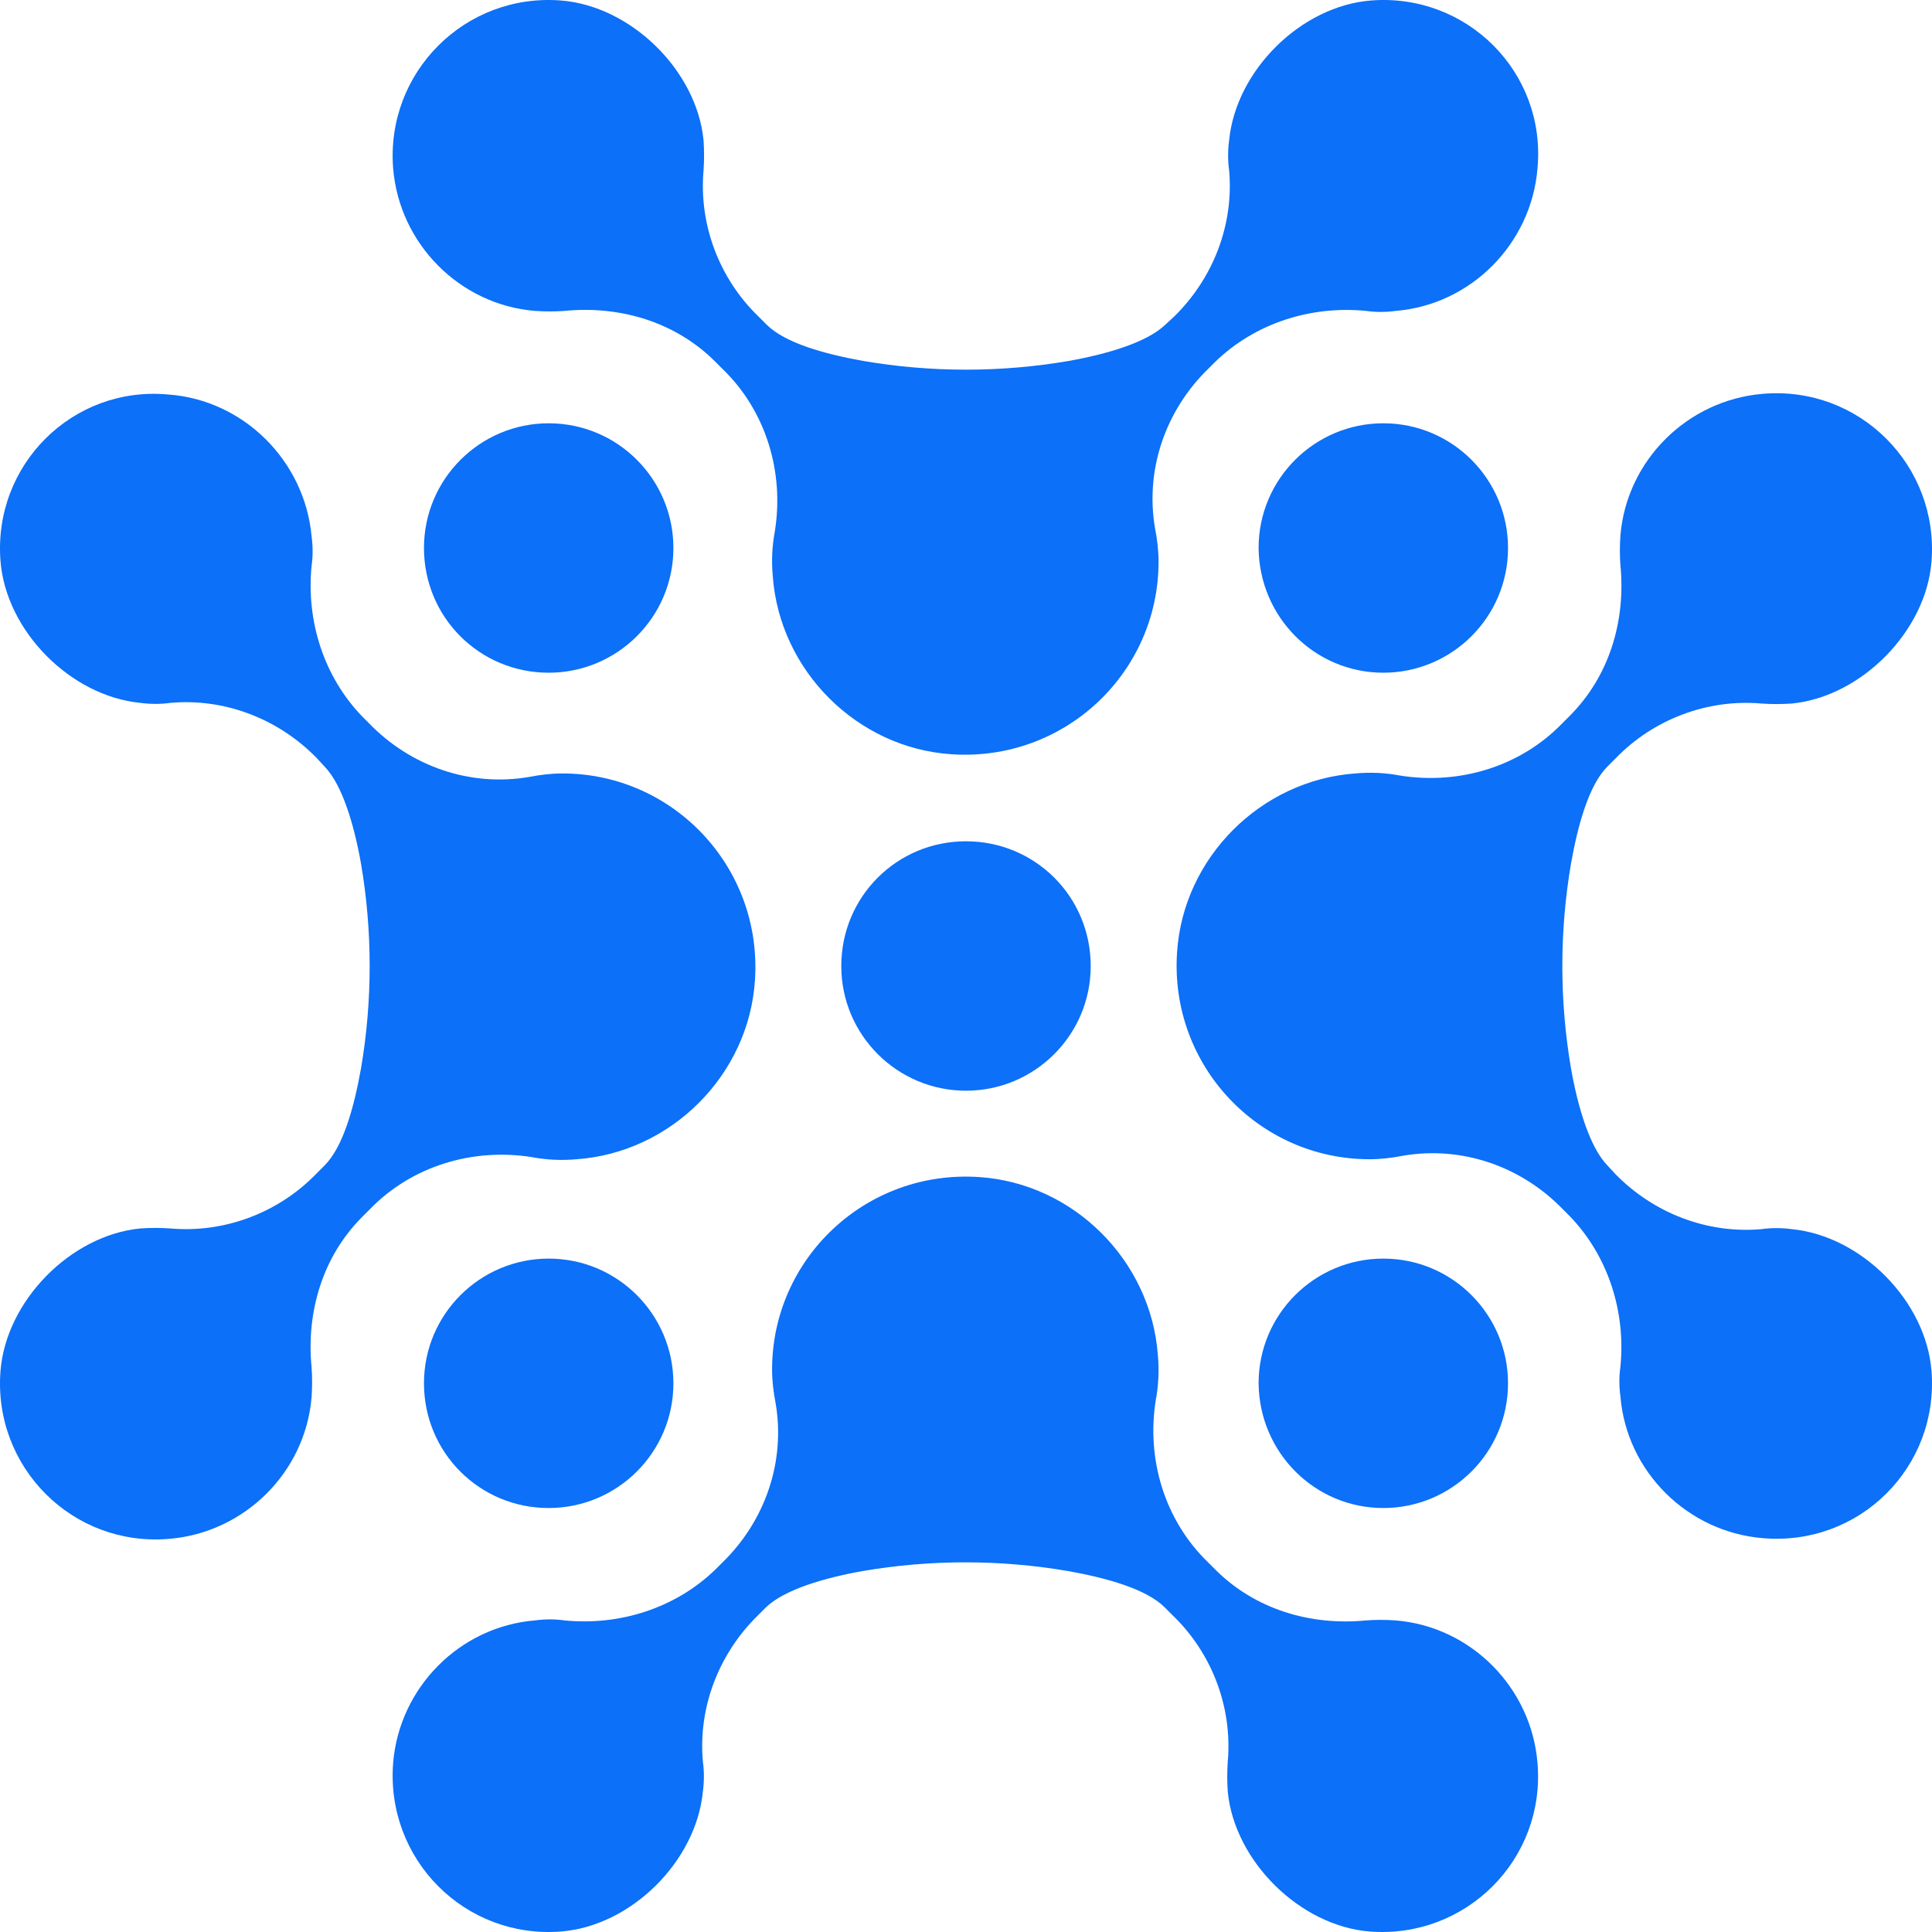
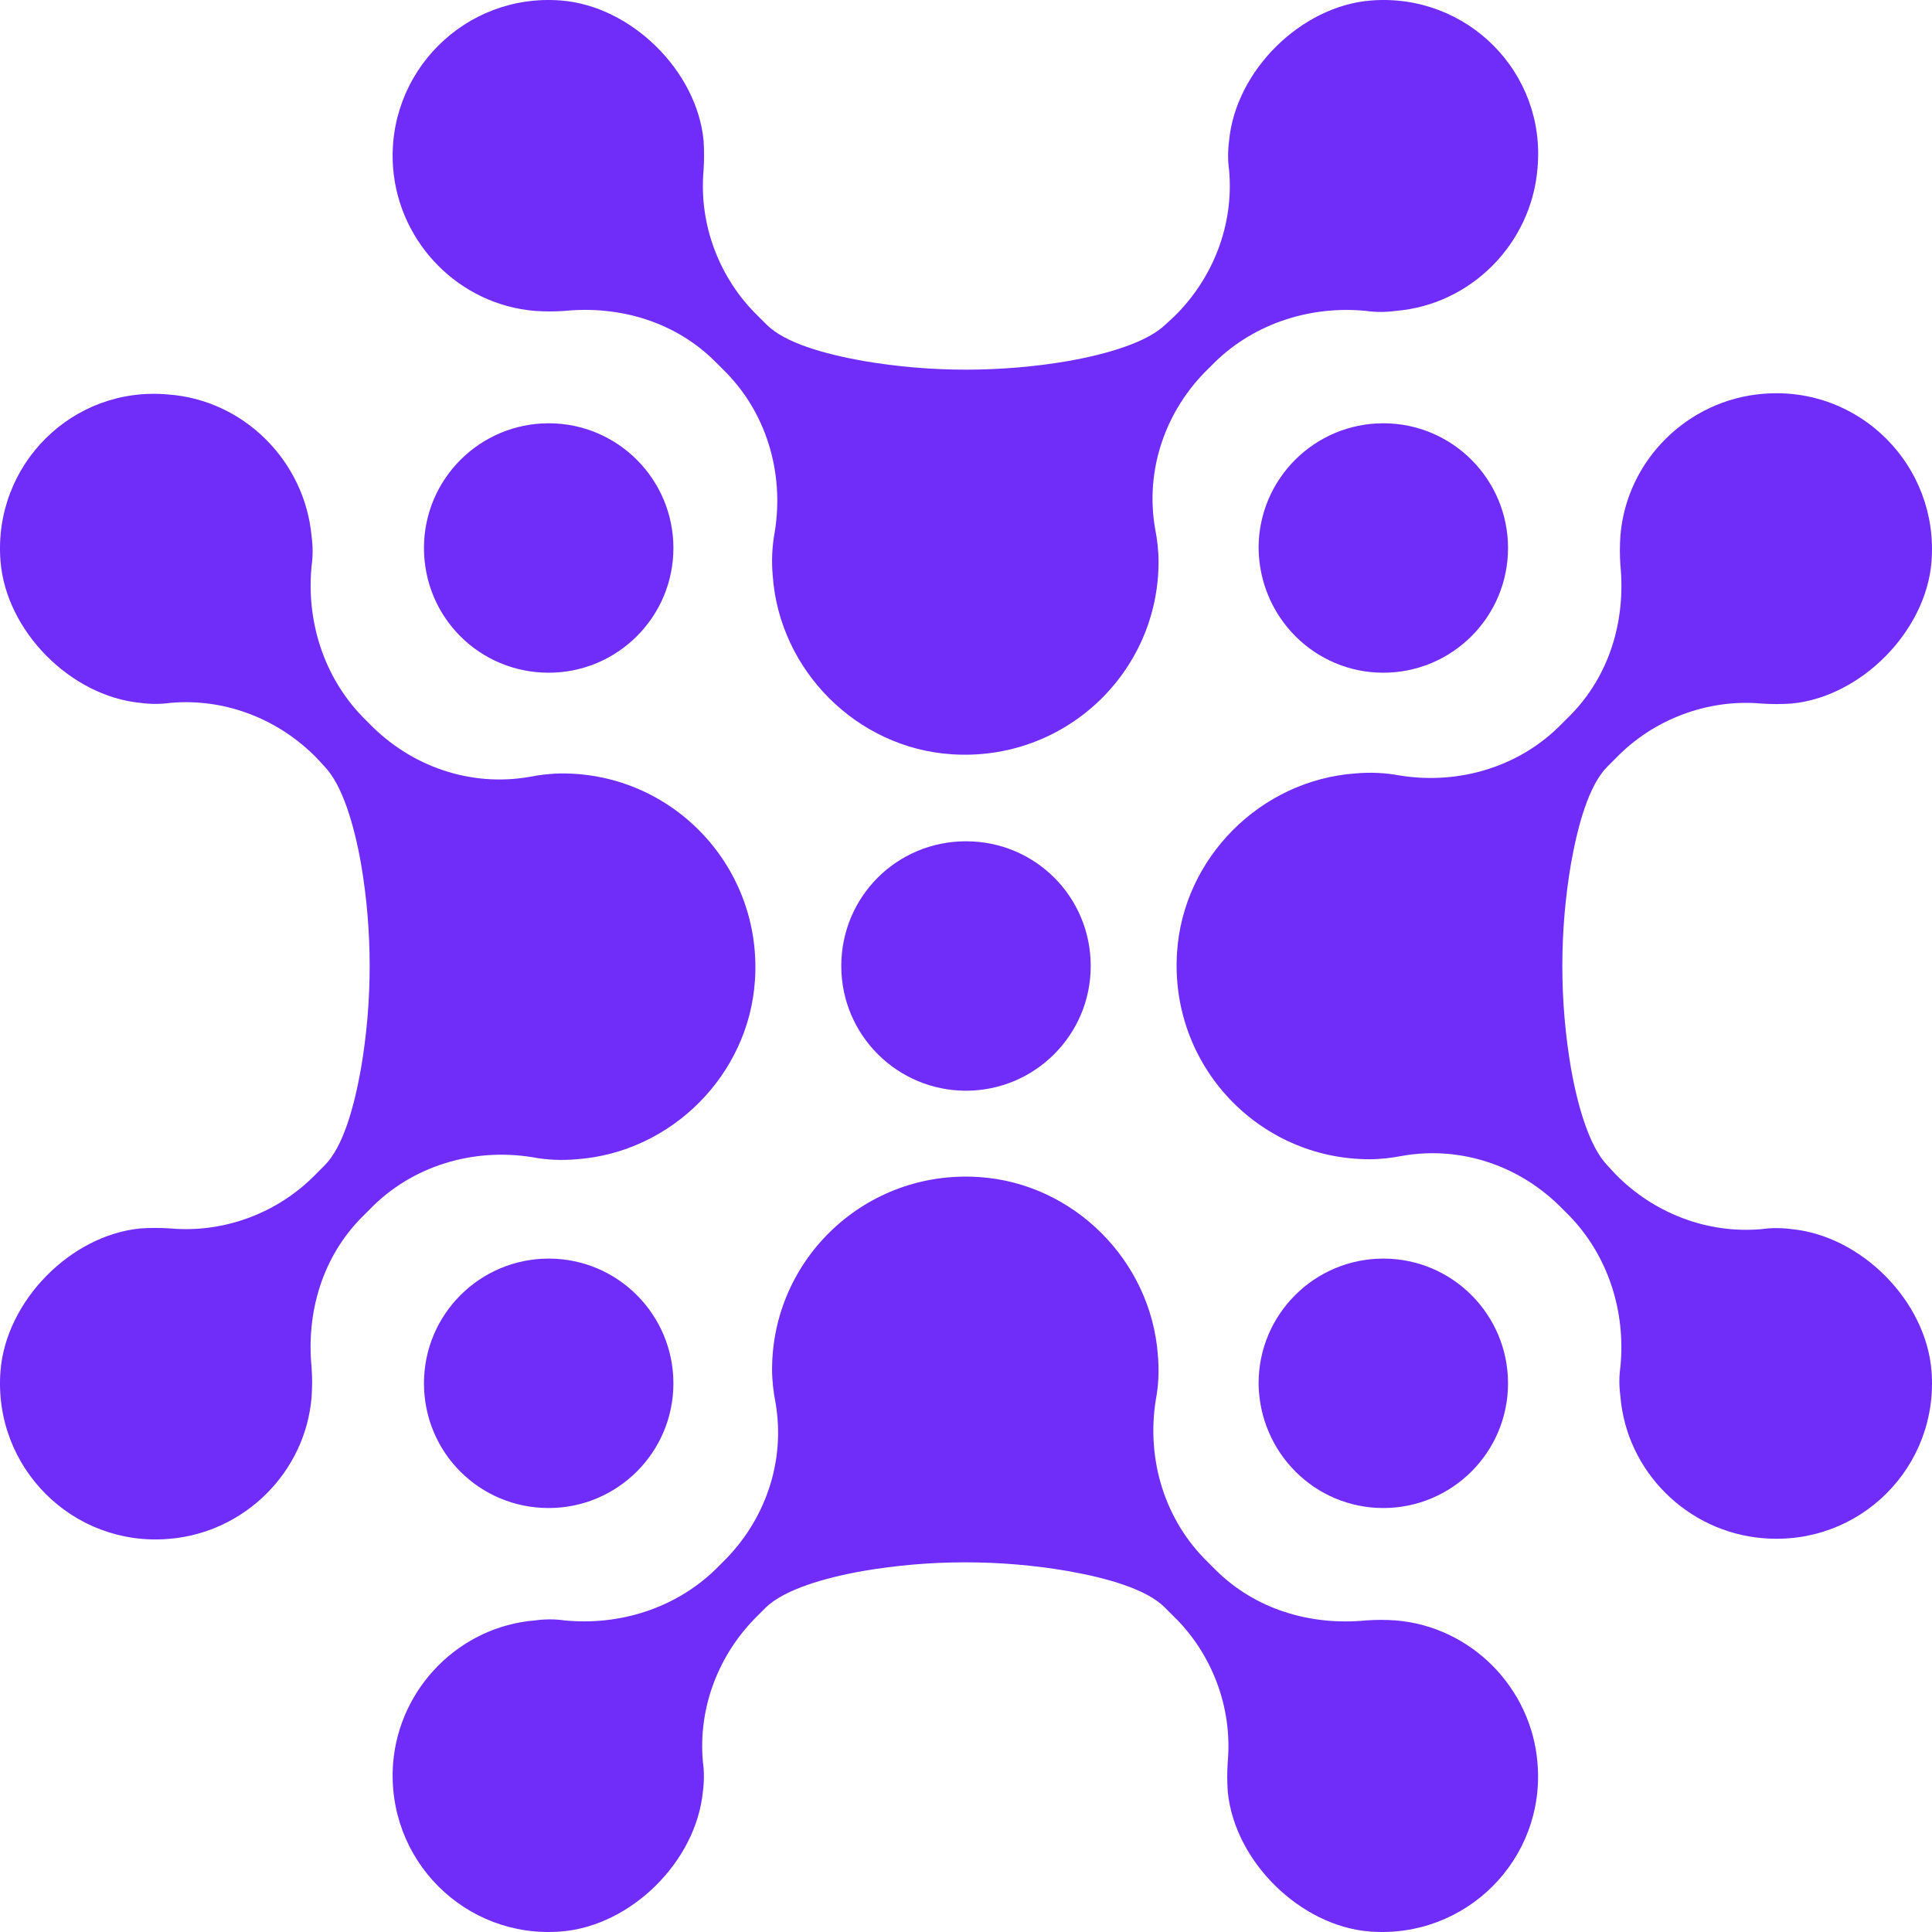
<svg xmlns="http://www.w3.org/2000/svg" width="215.933" height="215.933" viewBox="0 0 80 80" class="looka-1j8o68f">
  <defs id="SvgjsDefs6073" />
-   <g id="SvgjsG6074" featurekey="symbolFeature-0" transform="matrix(0.2837437,0,0,0.2837437,-2.561549,-2.561548)" fill="#0C70F8">
+   <g id="SvgjsG6074" featurekey="symbolFeature-0" transform="matrix(0.2837437,0,0,0.2837437,-2.561549,-2.561548)" fill="#702cf8">
    <g>
      <path d="M209.1,9.1c-10.2,0.8-19.7,10.2-20.7,20.4c-0.2,1.5-0.2,3,0,4.4c0.7,7.9-2.3,15.7-8,21.3l-1.3,1.2   c-2.7,2.6-8.5,4.3-14.1,5.3c-9.9,1.7-20.1,1.7-30,0c-5.6-1-11.4-2.6-14.1-5.3l-1.2-1.2c-5.7-5.5-8.7-13.4-8-21.3   c0.1-1.5,0.1-2.9,0-4.4c-1-10.2-10.6-19.6-20.8-20.4C76.9,8,65.3,19.6,66.4,33.6c0.9,11,9.7,19.9,20.7,20.8c1.5,0.1,2.9,0.1,4.3,0   c8.1-0.8,16.2,1.6,22,7.4l1.1,1.1c6.3,6.1,9,15,7.6,23.7c-0.4,2.1-0.5,4.3-0.3,6.5c1,13.8,12.3,25.1,26.1,26   c16.5,1.1,30.2-11.9,30.2-28.1c0-1.6-0.2-3.3-0.5-4.8c-1.5-8.6,1.5-17.3,7.8-23.4l1-1c5.8-5.6,13.9-8.2,22-7.4   c1.4,0.2,2.8,0.2,4.3,0c11-0.9,19.8-9.8,20.7-20.8C234.7,19.6,223.1,8,209.1,9.1z">
</path>
      <path d="M9.1,90.9c0.8,10.2,10.2,19.7,20.4,20.7c1.5,0.2,3,0.2,4.4,0c7.9-0.7,15.7,2.3,21.3,8l1.2,1.3c2.6,2.7,4.3,8.5,5.3,14.1   c1.7,9.9,1.7,20.1,0,30c-1,5.6-2.6,11.4-5.3,14.1l-1.2,1.2c-5.5,5.7-13.4,8.7-21.3,8c-1.5-0.1-2.9-0.1-4.4,0   c-10.2,1-19.6,10.6-20.4,20.8c-1.1,14,10.5,25.7,24.6,24.5c11-0.9,19.9-9.7,20.8-20.7c0.1-1.5,0.1-2.9,0-4.3   c-0.8-8.1,1.6-16.2,7.4-22l1.1-1.1c6.1-6.3,15-9,23.7-7.6c2.1,0.4,4.3,0.5,6.5,0.3c13.8-1,25.1-12.3,26-26.1   c1.1-16.5-11.9-30.2-28.1-30.2c-1.6,0-3.3,0.2-4.8,0.5c-8.6,1.5-17.3-1.5-23.4-7.8l-1-1c-5.6-5.8-8.2-13.9-7.4-22   c0.2-1.4,0.2-2.8,0-4.3c-1-11-9.9-19.9-20.9-20.7C19.6,65.3,8,76.9,9.1,90.9z">
</path>
      <path d="M90.9,290.9c10.2-0.8,19.7-10.2,20.7-20.4c0.2-1.5,0.2-3,0-4.4c-0.7-7.9,2.3-15.7,8-21.3l1.2-1.2c2.7-2.6,8.5-4.3,14.1-5.3   c9.9-1.7,20.1-1.7,30,0c5.6,1,11.4,2.6,14.1,5.3l1.2,1.2c5.7,5.5,8.7,13.4,8,21.3c-0.1,1.5-0.1,2.9,0,4.4   c1,10.2,10.6,19.6,20.7,20.4c14,1.1,25.7-10.5,24.5-24.6c-0.9-11-9.7-19.9-20.7-20.8c-1.5-0.1-2.9-0.1-4.3,0   c-8.1,0.8-16.2-1.6-22-7.4l-1.1-1.1c-6.3-6.1-9-15-7.6-23.7c0.4-2.1,0.5-4.3,0.3-6.5c-1-13.8-12.3-25.1-26.1-26   c-16.5-1.1-30.2,11.9-30.2,28.1c0,1.6,0.2,3.3,0.5,4.8c1.5,8.6-1.5,17.3-7.8,23.4l-1,1c-5.8,5.6-13.9,8.2-22,7.4   c-1.4-0.2-2.8-0.2-4.3,0c-11,0.9-19.8,9.8-20.7,20.8C65.3,280.4,76.9,292,90.9,290.9z">
</path>
      <path d="M290.9,209.1c-0.8-10.2-10.2-19.7-20.4-20.7c-1.5-0.2-3-0.2-4.4,0c-7.9,0.7-15.7-2.3-21.3-8l-1.2-1.3   c-2.6-2.7-4.3-8.5-5.3-14.1c-1.7-9.9-1.7-20.1,0-30c1-5.6,2.6-11.4,5.3-14.1l1.2-1.2c5.5-5.7,13.4-8.7,21.3-8   c1.5,0.1,2.9,0.1,4.4,0c10.2-1,19.6-10.6,20.4-20.7c1.1-14-10.5-25.7-24.6-24.5c-11,0.9-19.9,9.7-20.8,20.7c-0.1,1.5-0.1,2.9,0,4.3   c0.8,8.1-1.6,16.2-7.4,22l-1.1,1.1c-6.1,6.3-15,9-23.7,7.6c-2.1-0.4-4.3-0.5-6.5-0.3c-13.8,1-25.1,12.3-26,26.1   c-1.1,16.5,11.9,30.2,28.1,30.2c1.6,0,3.3-0.2,4.8-0.5c8.6-1.5,17.3,1.5,23.4,7.8l1,1c5.6,5.8,8.2,13.9,7.4,22   c-0.2,1.4-0.2,2.8,0,4.3c0.9,11,9.8,19.8,20.8,20.7C280.4,234.7,292,223.1,290.9,209.1z">
</path>
      <path d="M89.1,107.2c10,0,18.2-8.1,18.2-18.2c0-10-8.1-18.2-18.2-18.2c-10,0-18.2,8.1-18.2,18.2C70.9,99.1,79,107.2,89.1,107.2z">
</path>
      <path d="M89.1,229.1c10,0,18.2-8.1,18.2-18.2c0-10-8.1-18.2-18.2-18.2c-10,0-18.2,8.1-18.2,18.2C70.9,221,79,229.1,89.1,229.1z">
</path>
      <path d="M210.9,229.1c10,0,18.2-8.1,18.2-18.2c0-10-8.1-18.2-18.2-18.2c-10,0-18.2,8.1-18.2,18.2   C192.8,221,200.9,229.1,210.9,229.1z">
</path>
      <path d="M210.9,107.2c10,0,18.2-8.1,18.2-18.2c0-10-8.1-18.2-18.2-18.2c-10,0-18.2,8.1-18.2,18.2   C192.8,99.1,200.9,107.2,210.9,107.2z">
</path>
      <path d="M150,168.2c10,0,18.2-8.1,18.2-18.2s-8.1-18.2-18.2-18.2s-18.2,8.1-18.2,18.2S140,168.2,150,168.2z">
</path>
    </g>
  </g>
</svg>
